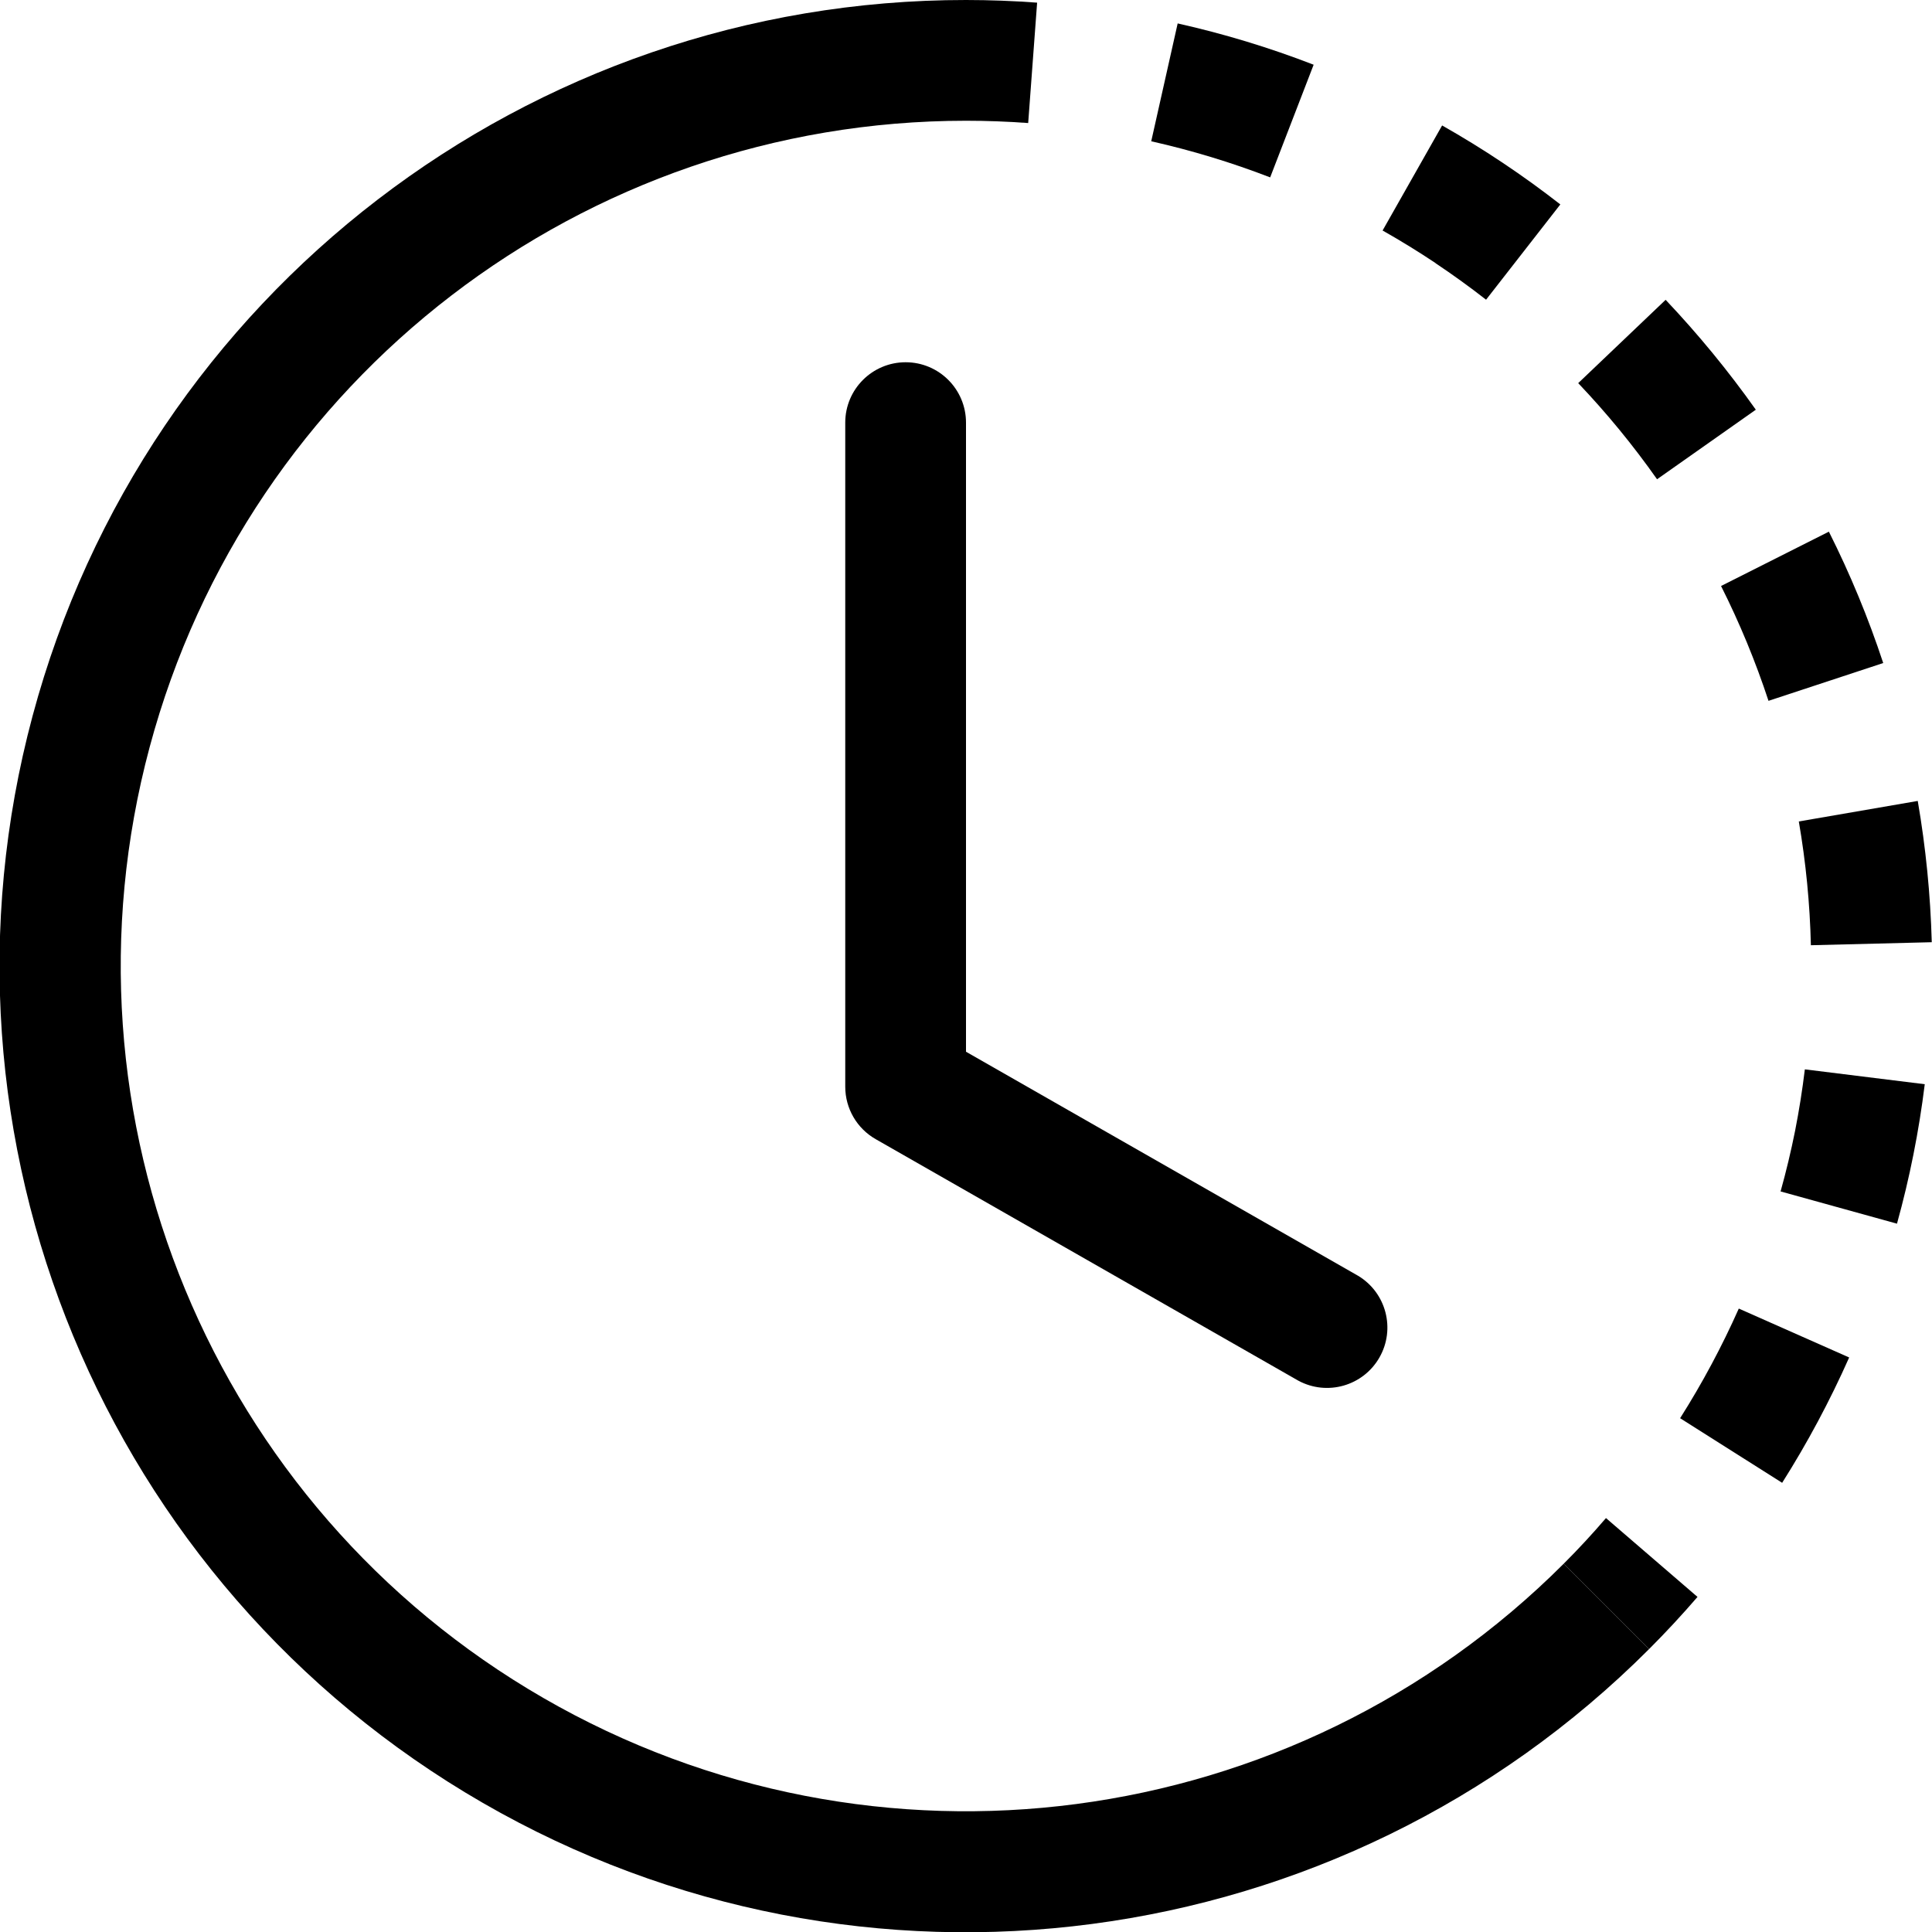
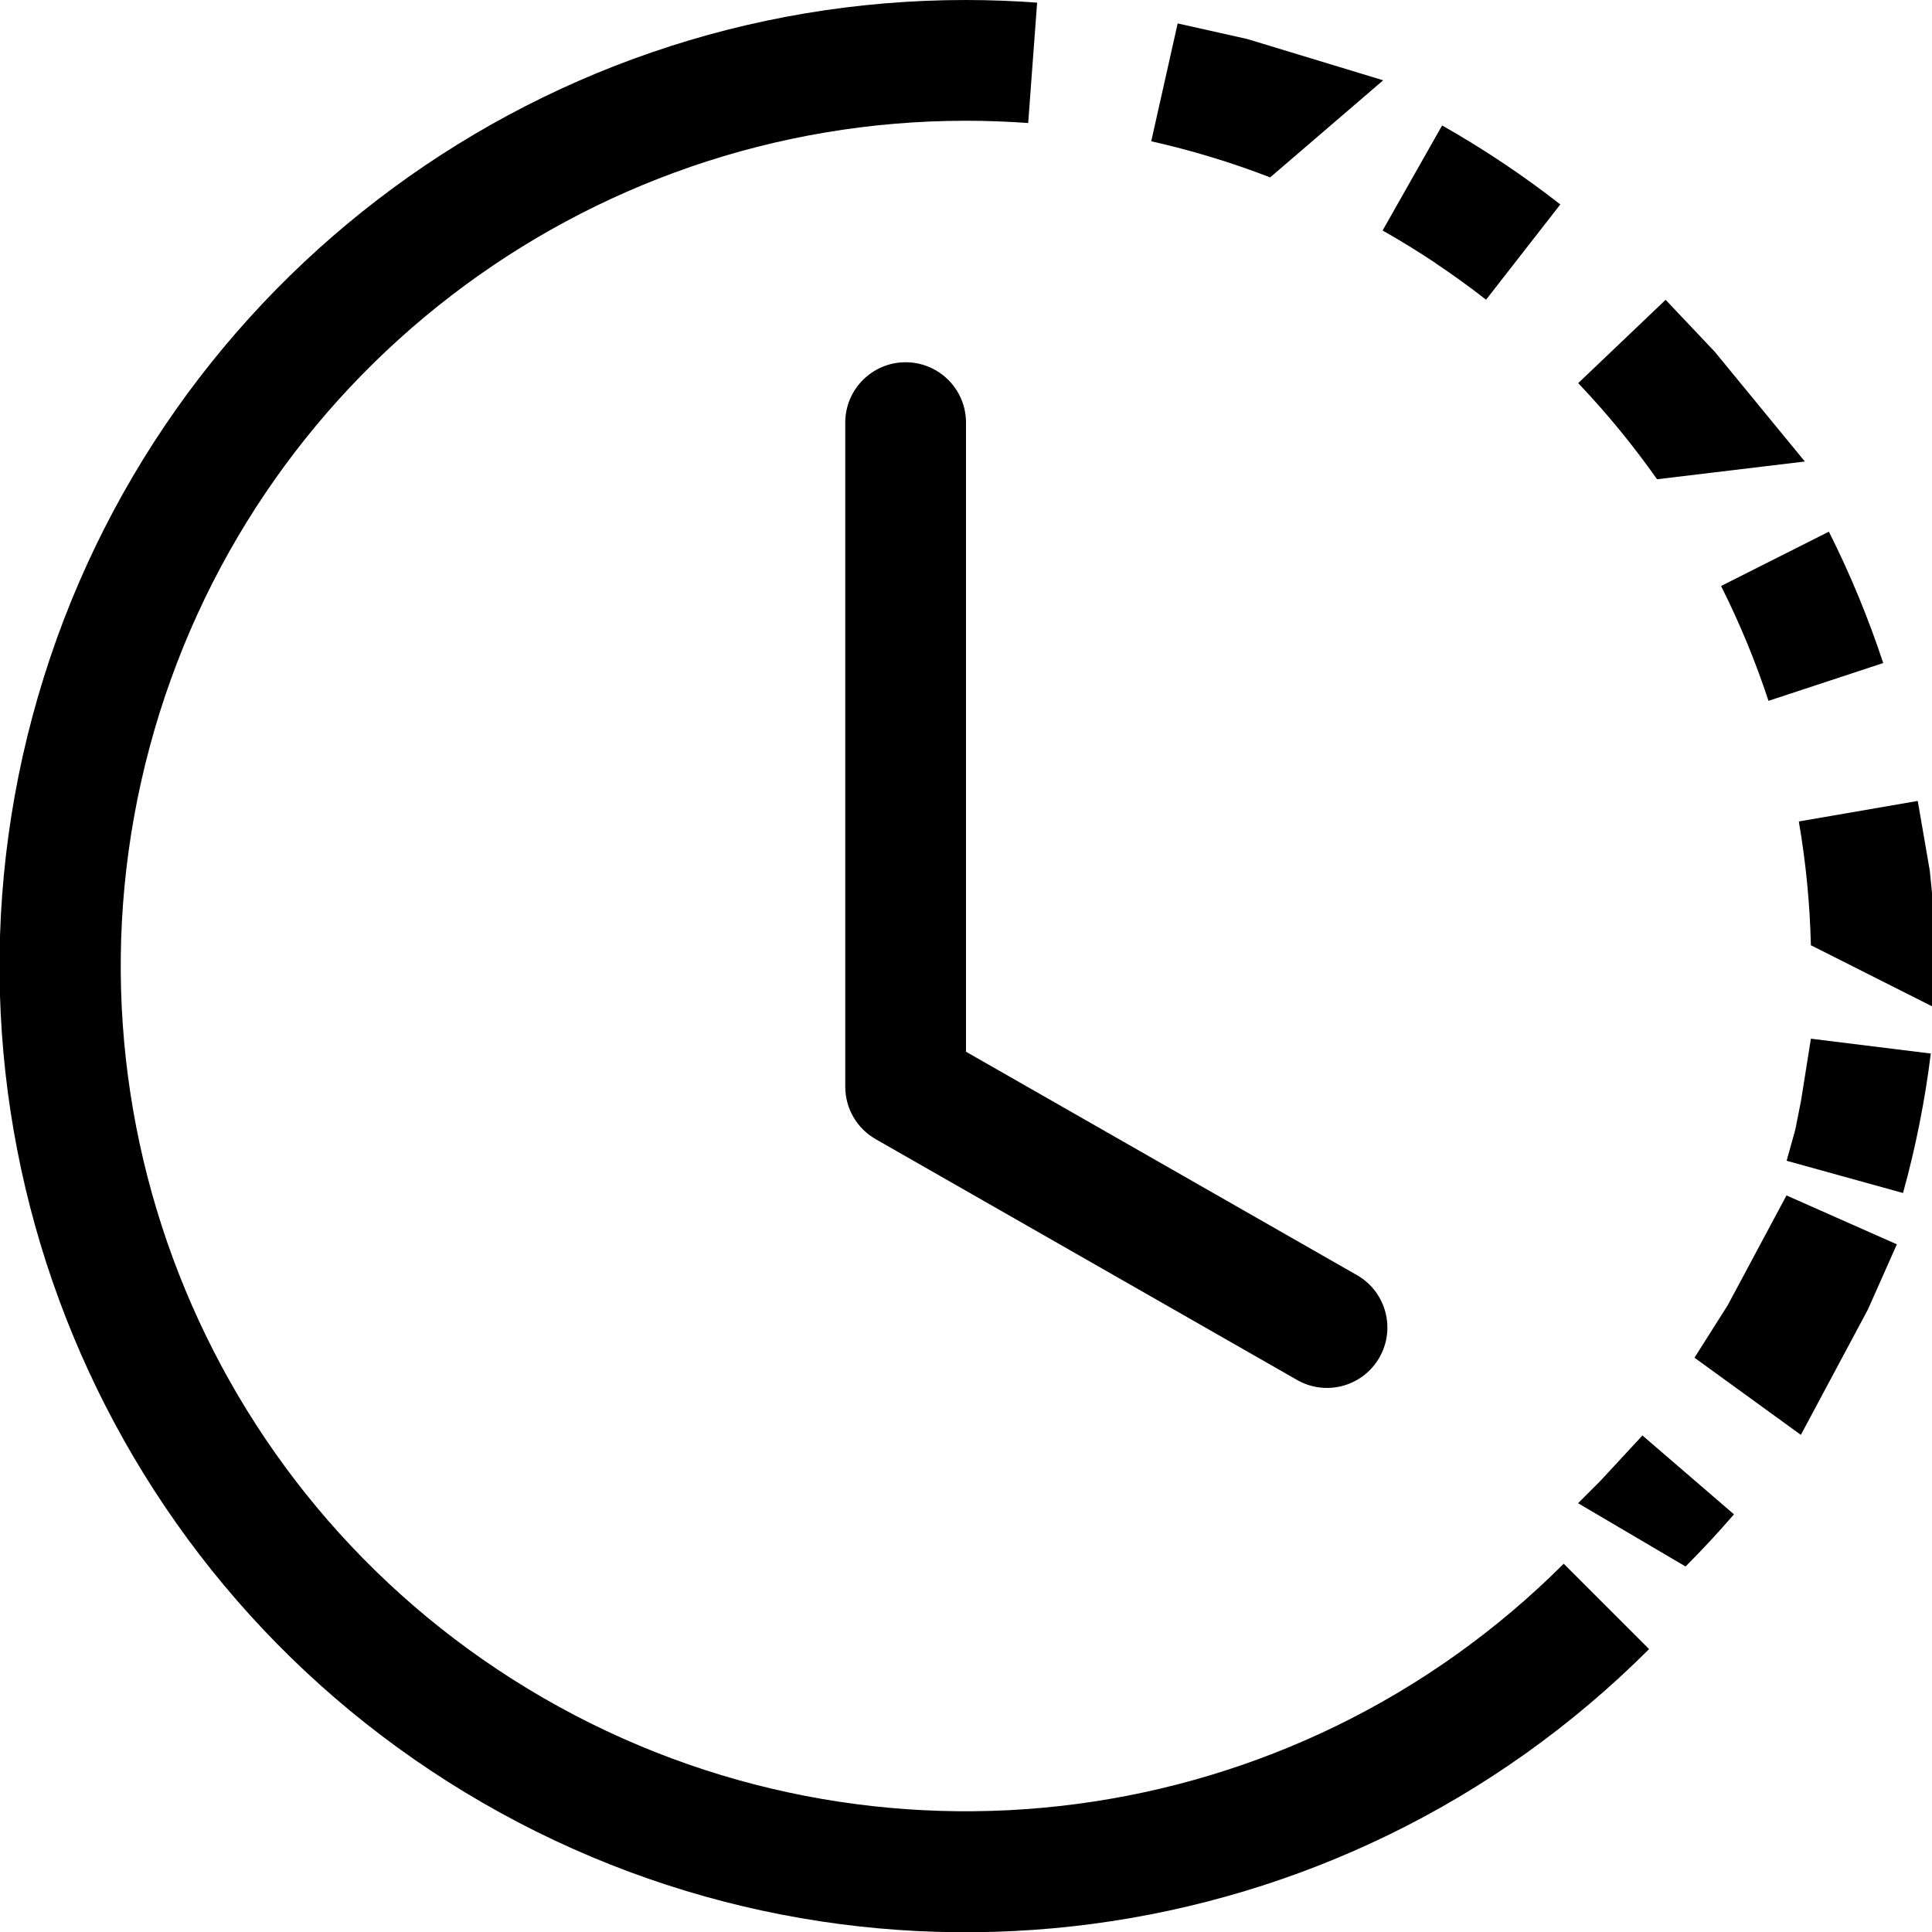
- <svg xmlns="http://www.w3.org/2000/svg" width="16" height="16" fill="currentColor" class="bi bi-clock-history" viewBox="0 0 16 16">
-   <path d="M8.515 1.019A7 7 0 0 0 8 1V0a8 8 0 0 1 .589.022zm2.004.45a7 7 0 0 0-.985-.299l.219-.976q.576.129 1.126.342zm1.37.71a7 7 0 0 0-.439-.27l.493-.87a8 8 0 0 1 .979.654l-.615.789a7 7 0 0 0-.418-.302zm1.834 1.79a7 7 0 0 0-.653-.796l.724-.69q.406.429.747.91zm.744 1.352a7 7 0 0 0-.214-.468l.893-.45a8 8 0 0 1 .45 1.088l-.95.313a7 7 0 0 0-.179-.483m.53 2.507a7 7 0 0 0-.1-1.025l.985-.17q.1.58.116 1.17zm-.131 1.538q.05-.254.081-.51l.993.123a8 8 0 0 1-.23 1.155l-.964-.267q.069-.247.12-.501m-.952 2.379q.276-.436.486-.908l.914.405q-.24.54-.555 1.038zm-.964 1.205q.183-.183.35-.378l.758.653a8 8 0 0 1-.401.432z" />
+ <svg xmlns="http://www.w3.org/2000/svg" width="16" height="16" fill="currentColor">
+   <path d="M8.515 1.019A7 7 0 0 0 8 1V0a8 8 0 0 1 .589.022zm2.004.45a7 7 0 0 0-.985-.299l.219-.976.576.129 1.126.342zm1.37.71a7 7 0 0 0-.439-.27l.493-.87a8 8 0 0 1 .979.654l-.615.789a7 7 0 0 0-.418-.302zm1.834 1.79a7 7 0 0 0-.653-.796l.724-.69.406.429.747.91zm.744 1.352a7 7 0 0 0-.214-.468l.893-.45a8 8 0 0 1 .45 1.088l-.95.313a7 7 0 0 0-.179-.483m.53 2.507a7 7 0 0 0-.1-1.025l.985-.17.1.58.116 1.17zm-.131 1.538.05-.254.081-.51.993.123a8 8 0 0 1-.23 1.155l-.964-.267.069-.247.12-.501m-.952 2.379.276-.436.486-.908.914.405-.24.54-.555 1.038zm-.964 1.205.183-.183.35-.378.758.653a8 8 0 0 1-.401.432z" />
  <path d="M8 1a7 7 0 1 0 4.95 11.95l.707.707A8.001 8.001 0 1 1 8 0z" />
  <path d="M7.5 3a.5.5 0 0 1 .5.5v5.21l3.248 1.856a.5.5 0 0 1-.496.868l-3.5-2A.5.5 0 0 1 7 9V3.5a.5.5 0 0 1 .5-.5" />
</svg>
